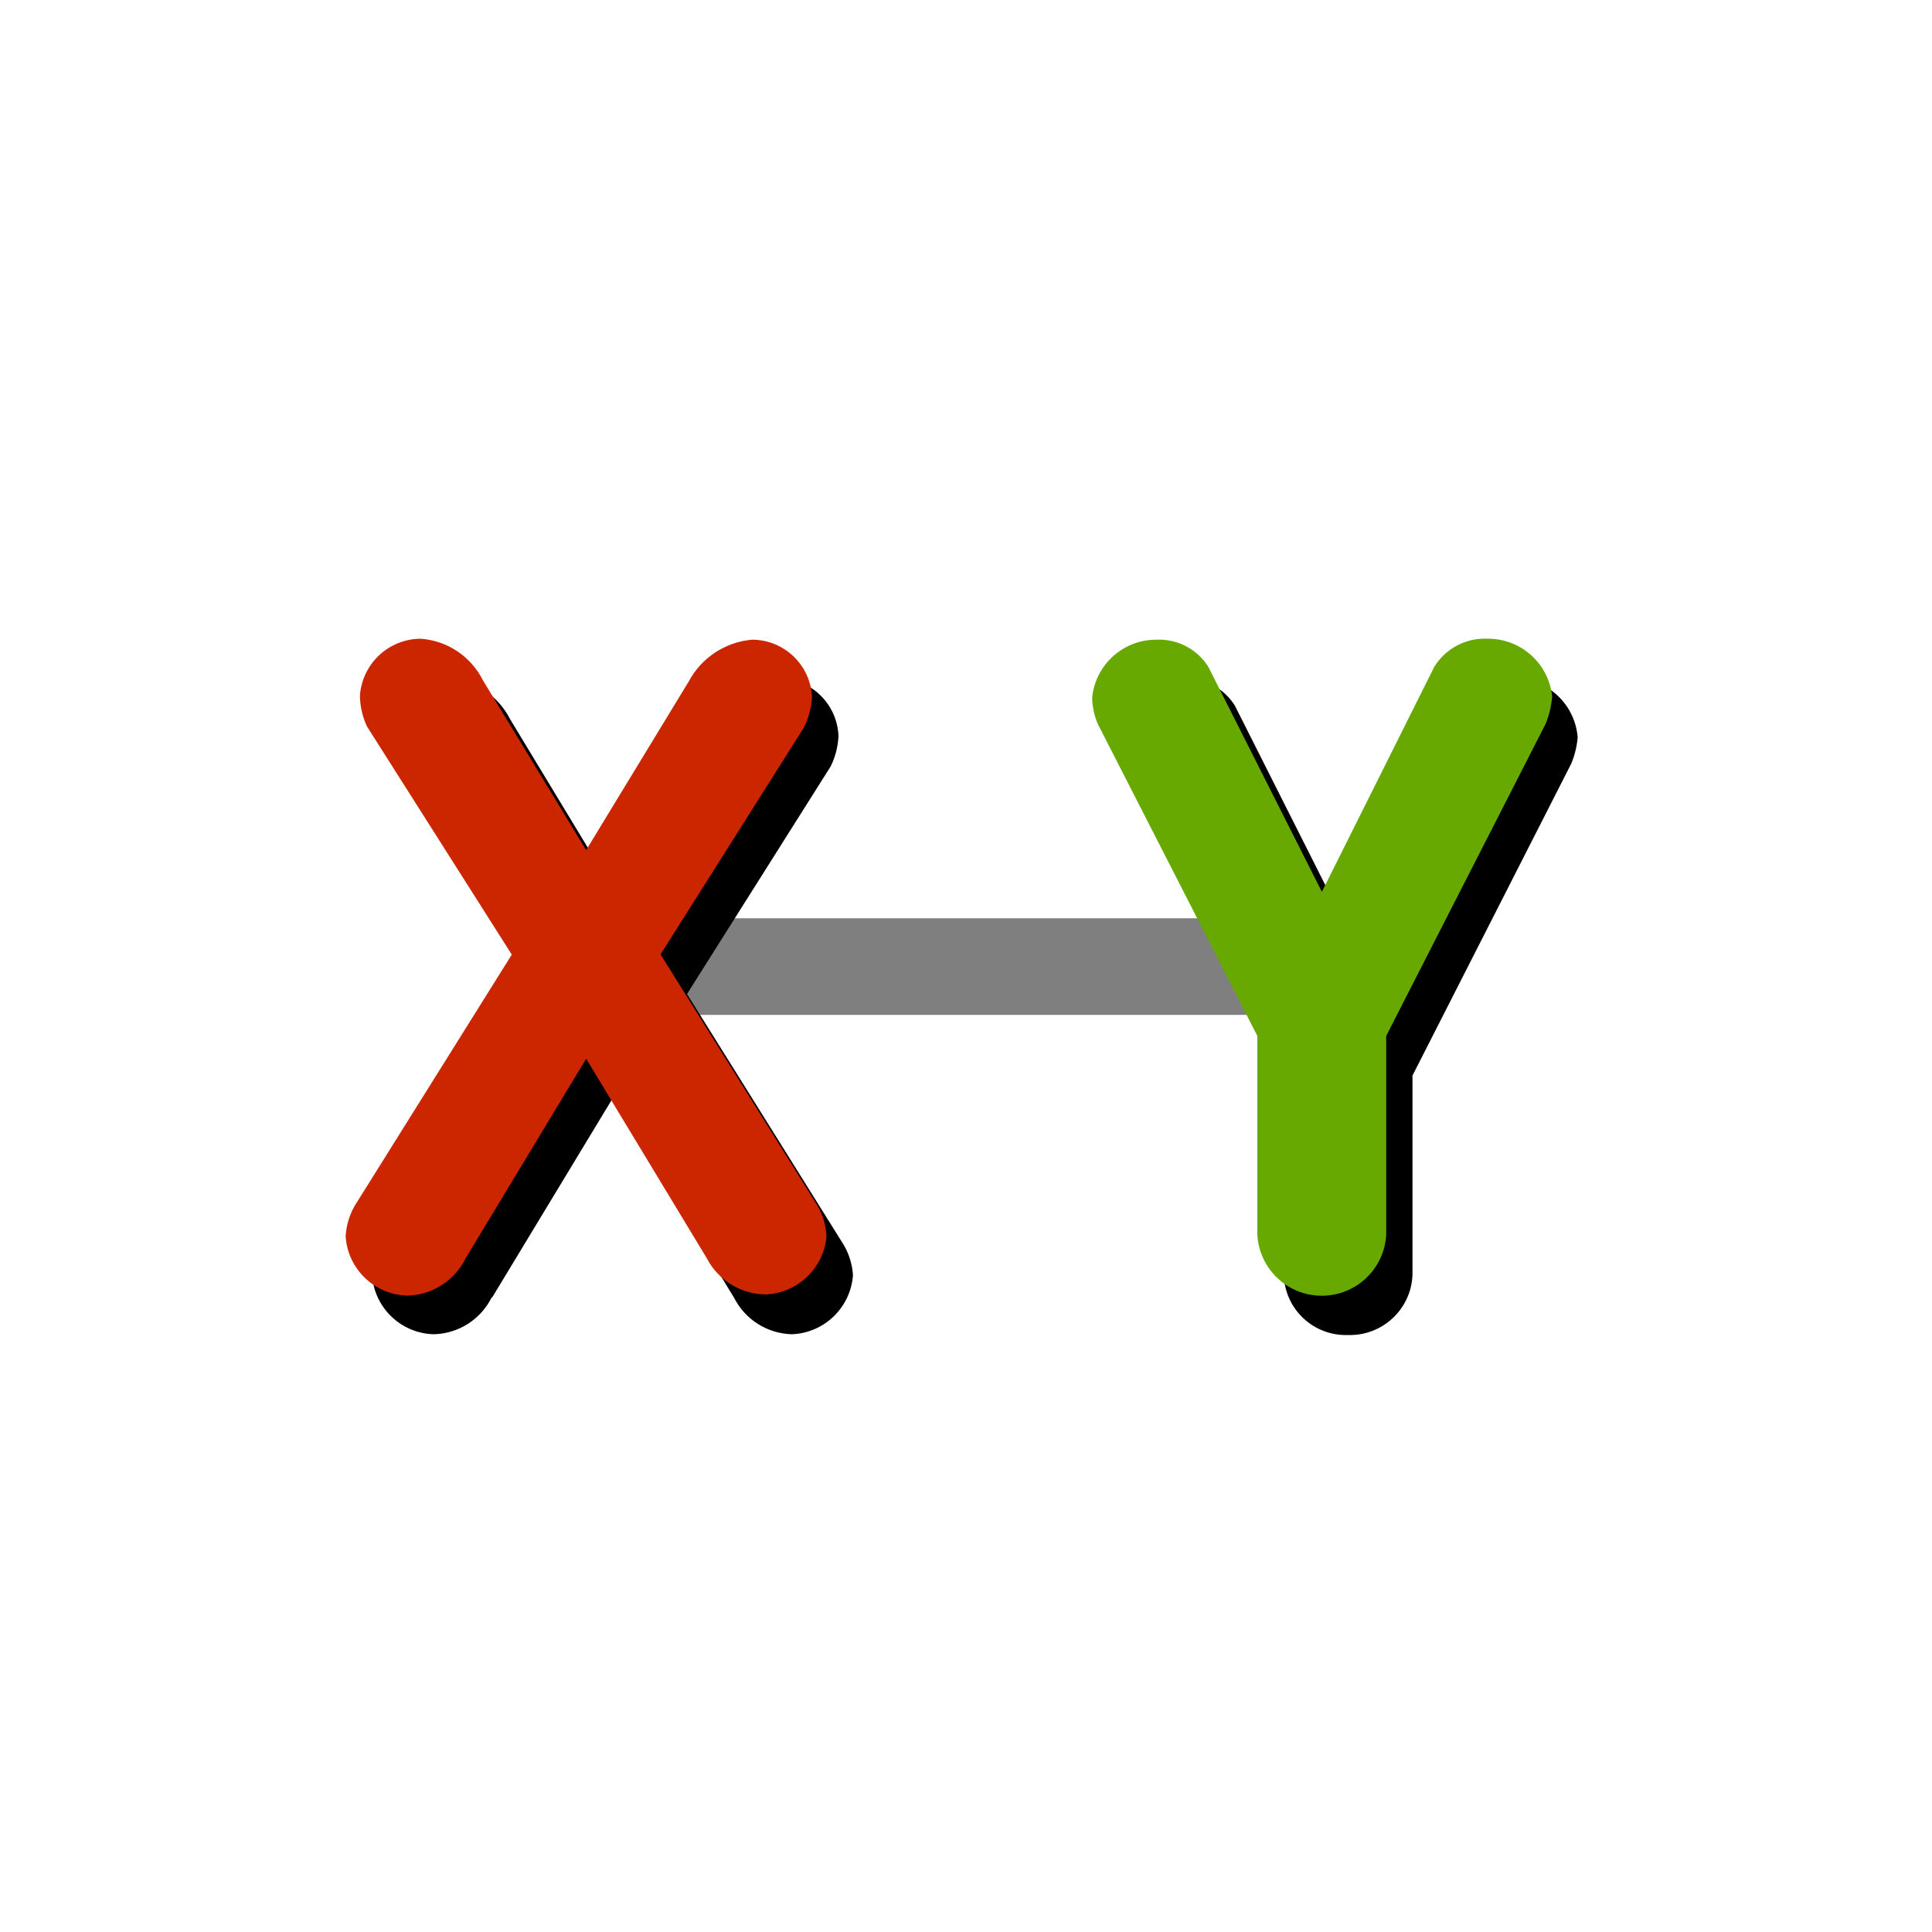
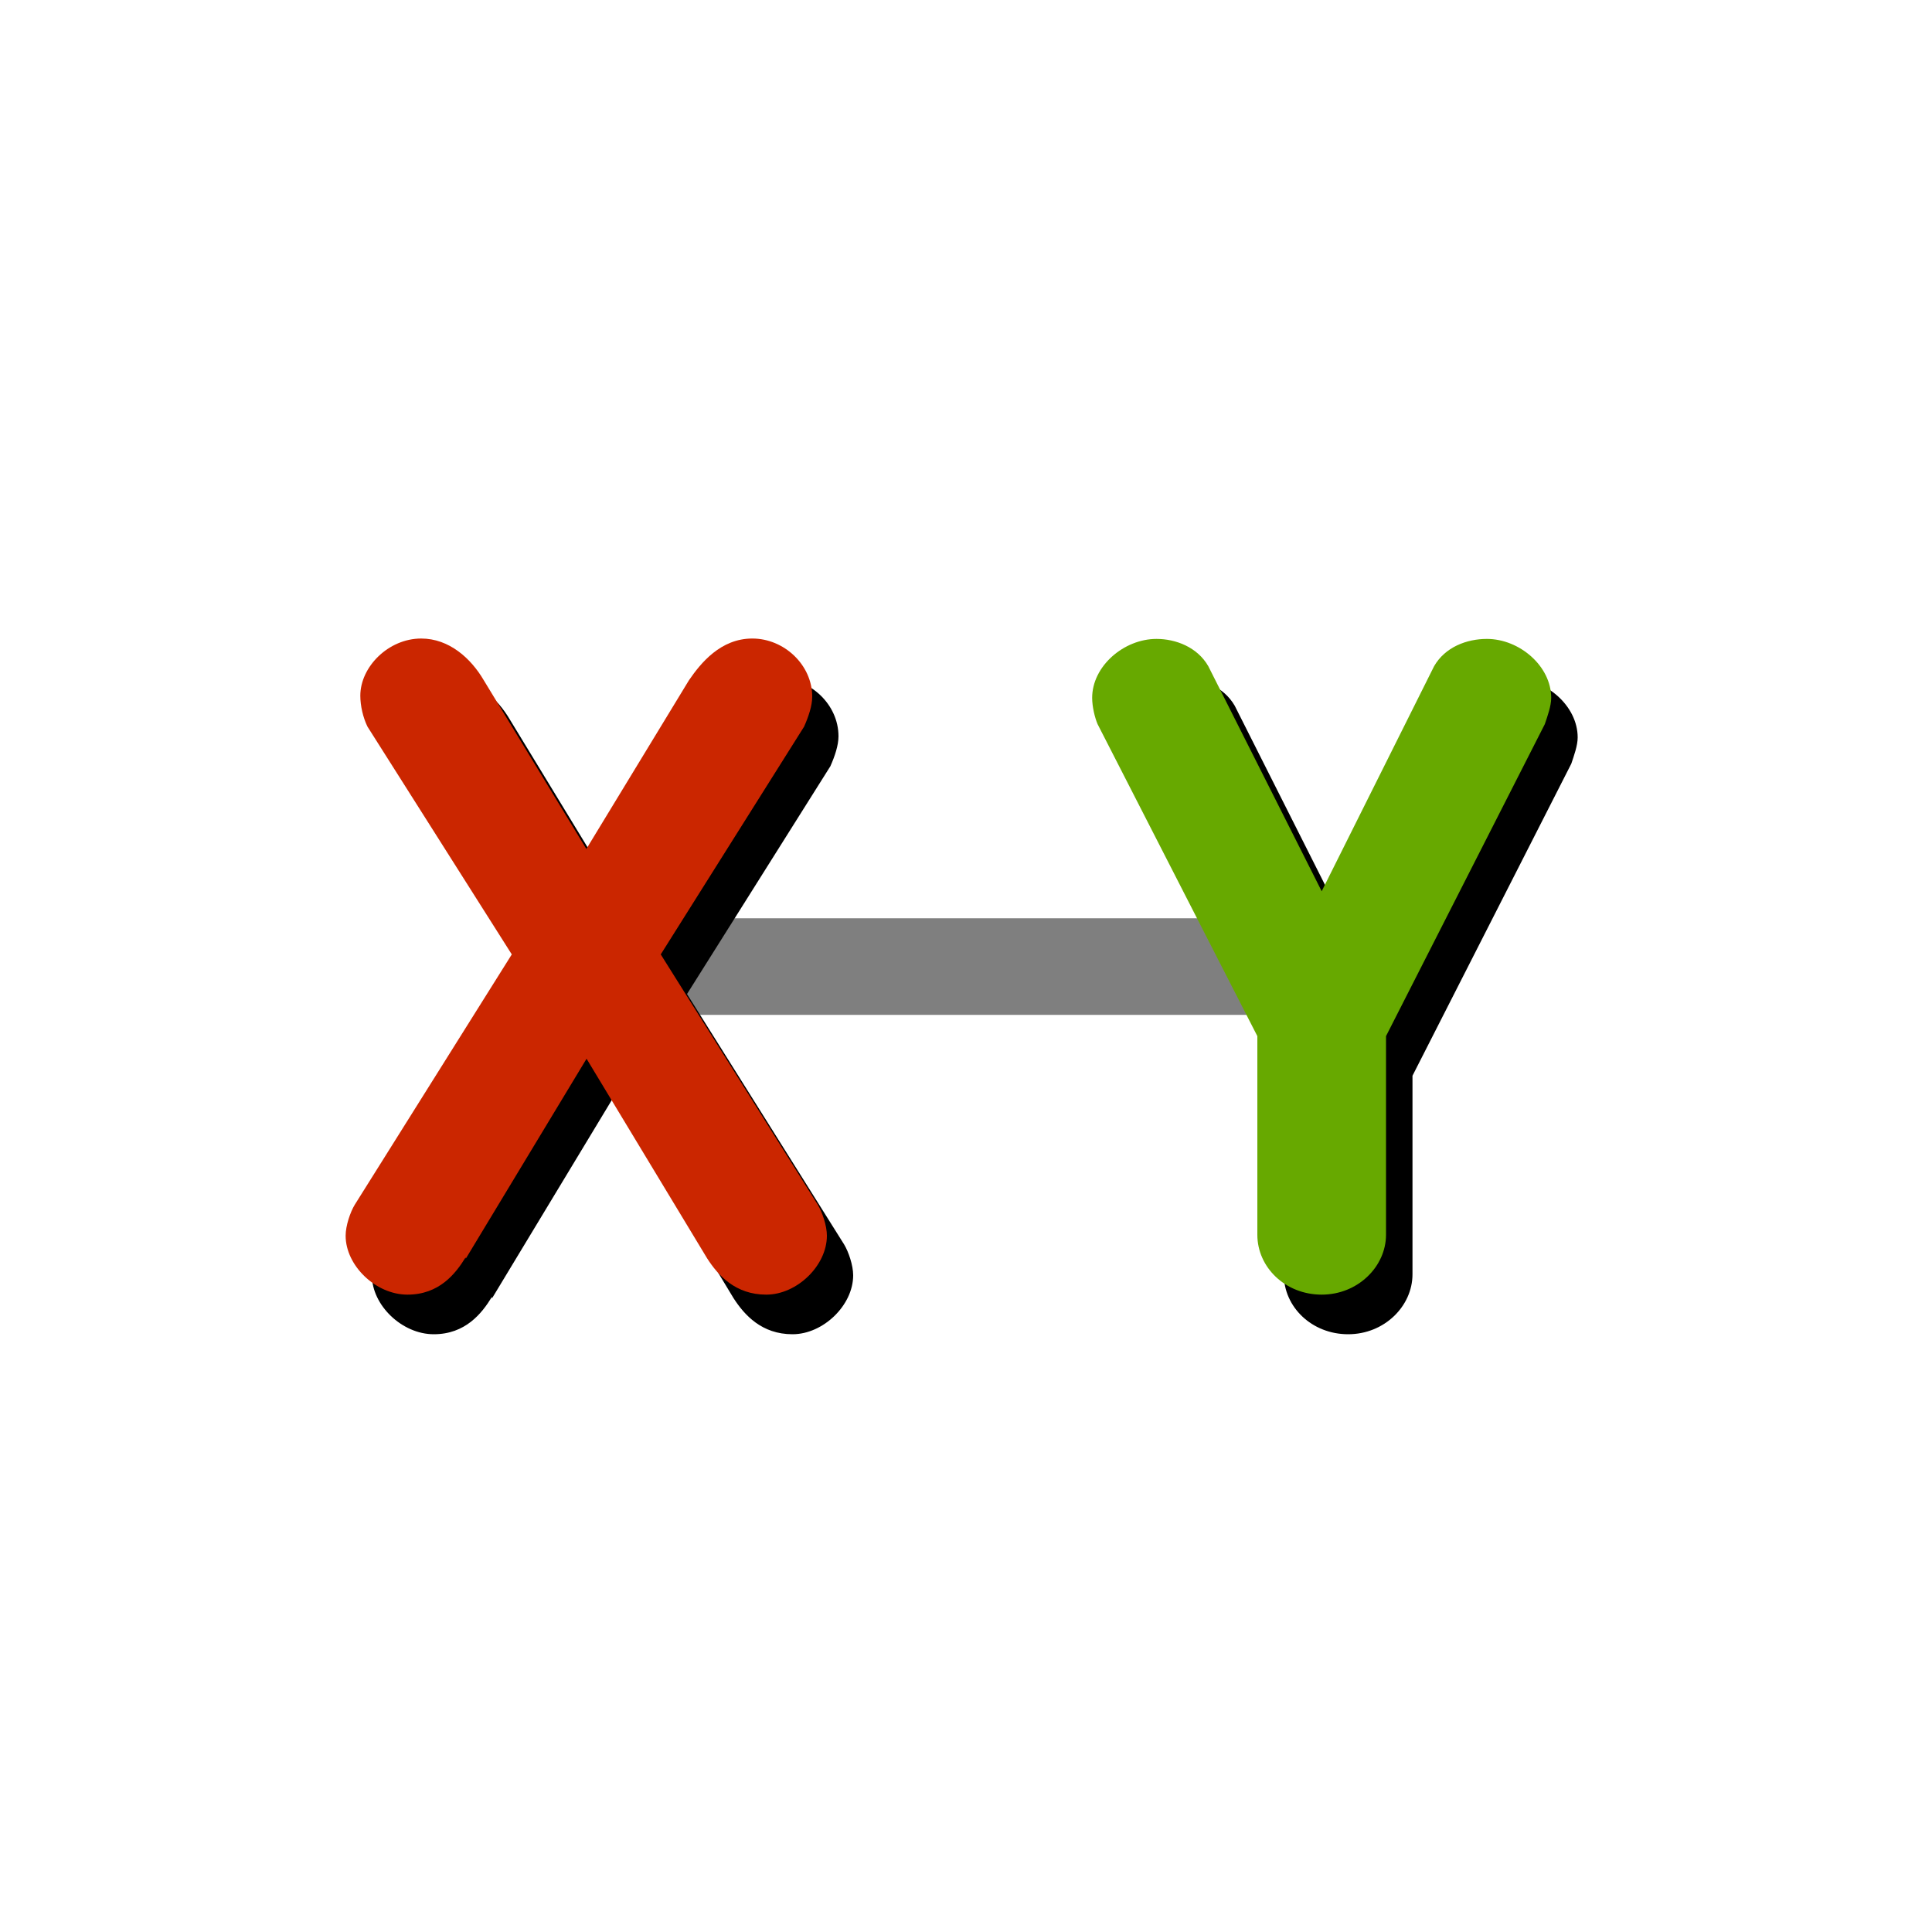
<svg xmlns="http://www.w3.org/2000/svg" id="icons" viewBox="0 0 100 100">
  <defs>
    <style>
-             .cls-1{fill:none;stroke:#000;stroke-miterlimit:10;stroke-width:5px;opacity:0.5;}.cls-2{fill:#cb2600;}.cls-3{fill:#67a900;}
-         </style>
+       .cls-1 {
+         fill: #cb2600;
+       }
+ 
+       .cls-2 {
+         fill: none;
+         opacity: .5;
+         stroke: #000;
+         stroke-miterlimit: 10;
+         stroke-width: 5px;
+       }
+ 
+       .cls-3 {
+         fill: #67a900;
+       }
+     </style>
  </defs>
-   <line class="cls-1" x1="30.25" y1="50.03" x2="69.78" y2="50.03" />
-   <path d="M25.46,67.18v-.05a3.43,3.43,0,0,1-3,1.93A3.28,3.28,0,0,1,19.26,66a3.57,3.57,0,0,1,.47-1.59l8.12-13L20.39,39.66a3.72,3.72,0,0,1-.38-1.6,3.19,3.19,0,0,1,3.15-3,4,4,0,0,1,3.24,2.16L31.71,46,37,37.26A4.17,4.17,0,0,1,40.3,35.1a3.12,3.12,0,0,1,3.1,3A4,4,0,0,1,43,39.66L35.56,51.45l8.12,13A3.57,3.57,0,0,1,44.15,66,3.3,3.3,0,0,1,41,69.06a3.45,3.45,0,0,1-3-1.88L31.71,56.85Z" />
-   <path class="cls-2" d="M24.1,65.13v0a3.45,3.45,0,0,1-3,1.93A3.28,3.28,0,0,1,17.89,64a3.57,3.57,0,0,1,.47-1.59l8.13-13L19,37.61a3.86,3.86,0,0,1-.37-1.6,3.17,3.17,0,0,1,3.14-2.95A3.91,3.91,0,0,1,25,35.22L30.34,44l5.31-8.73a4.12,4.12,0,0,1,3.28-2.16,3.11,3.11,0,0,1,3.1,3,4.14,4.14,0,0,1-.42,1.55L34.19,49.4l8.12,13A3.44,3.44,0,0,1,42.78,64,3.3,3.3,0,0,1,39.64,67a3.47,3.47,0,0,1-3.06-1.88L30.34,54.8Z" />
-   <path d="M66.45,66V55.67L58.18,39.52a3.9,3.9,0,0,1-.28-1.36,3.33,3.33,0,0,1,3.33-3.06,3.06,3.06,0,0,1,2.68,1.41l5.87,11.65L75.6,36.51a3.11,3.11,0,0,1,2.73-1.41,3.33,3.33,0,0,1,3.33,3.06,4.5,4.5,0,0,1-.33,1.36L73.11,55.67V66a3.24,3.24,0,0,1-3.33,3.1A3.21,3.21,0,0,1,66.45,66Z" />
-   <path class="cls-3" d="M65.08,63.91V53.62L56.82,37.47a3.69,3.69,0,0,1-.29-1.36,3.33,3.33,0,0,1,3.34-3,3,3,0,0,1,2.67,1.4l5.88,11.65,5.82-11.65A3.07,3.07,0,0,1,77,33.06a3.33,3.33,0,0,1,3.34,3A4.82,4.82,0,0,1,80,37.47L71.75,53.62V63.91a3.34,3.34,0,0,1-6.67,0Z" />
+   <line class="cls-2" x1="30.25" y1="50.03" x2="69.78" y2="50.03" />
+   <g>
+     <path d="M25.46,67.18v-.05c-.52.85-1.37,1.93-3.01,1.93s-3.2-1.5-3.2-3.05c0-.52.24-1.22.47-1.6l8.13-12.96-7.47-11.79c-.23-.47-.37-1.08-.37-1.6,0-1.5,1.46-2.96,3.15-2.96,1.45,0,2.58,1.03,3.24,2.16l5.31,8.73,5.31-8.73c.61-.89,1.64-2.16,3.28-2.16s3.1,1.36,3.1,3.01c0,.47-.19,1.03-.42,1.55l-7.42,11.79,8.13,12.96c.23.38.47,1.08.47,1.6,0,1.55-1.55,3.05-3.14,3.05s-2.49-.99-3.06-1.88l-6.24-10.33-6.24,10.33Z" />
+     <path class="cls-1" d="M24.1,65.13v-.05c-.52.85-1.37,1.93-3.01,1.93s-3.2-1.5-3.2-3.05c0-.52.24-1.22.47-1.6l8.13-12.96-7.47-11.79c-.23-.47-.37-1.08-.37-1.6,0-1.5,1.46-2.96,3.15-2.96,1.45,0,2.58,1.03,3.24,2.16l5.31,8.73,5.31-8.73c.61-.89,1.64-2.16,3.28-2.16s3.1,1.36,3.1,3.01c0,.47-.19,1.03-.42,1.55l-7.42,11.79,8.13,12.96c.23.38.47,1.08.47,1.6,0,1.55-1.55,3.05-3.14,3.05s-2.49-.99-3.06-1.88l-6.24-10.33-6.24,10.33Z" />
+   </g>
+   <g>
+     <path d="M66.45,65.96v-10.28l-8.27-16.15c-.14-.33-.28-.89-.28-1.36,0-1.64,1.64-3.05,3.33-3.05.99,0,2.11.42,2.68,1.41l5.87,11.65,5.82-11.65c.57-.99,1.69-1.41,2.73-1.41,1.69,0,3.33,1.41,3.33,3.05,0,.42-.19.94-.33,1.36l-8.22,16.15v10.28c0,1.64-1.45,3.1-3.33,3.1s-3.33-1.41-3.33-3.1Z" />
+     <path class="cls-3" d="M65.08,63.91v-10.28l-8.27-16.15c-.14-.33-.28-.89-.28-1.36,0-1.64,1.64-3.05,3.33-3.05.99,0,2.11.42,2.68,1.41l5.87,11.65,5.82-11.65c.57-.99,1.69-1.41,2.73-1.41,1.69,0,3.33,1.41,3.33,3.05,0,.42-.19.94-.33,1.36l-8.22,16.15v10.28c0,1.64-1.45,3.1-3.33,3.1s-3.33-1.41-3.33-3.1Z" />
+   </g>
</svg>
